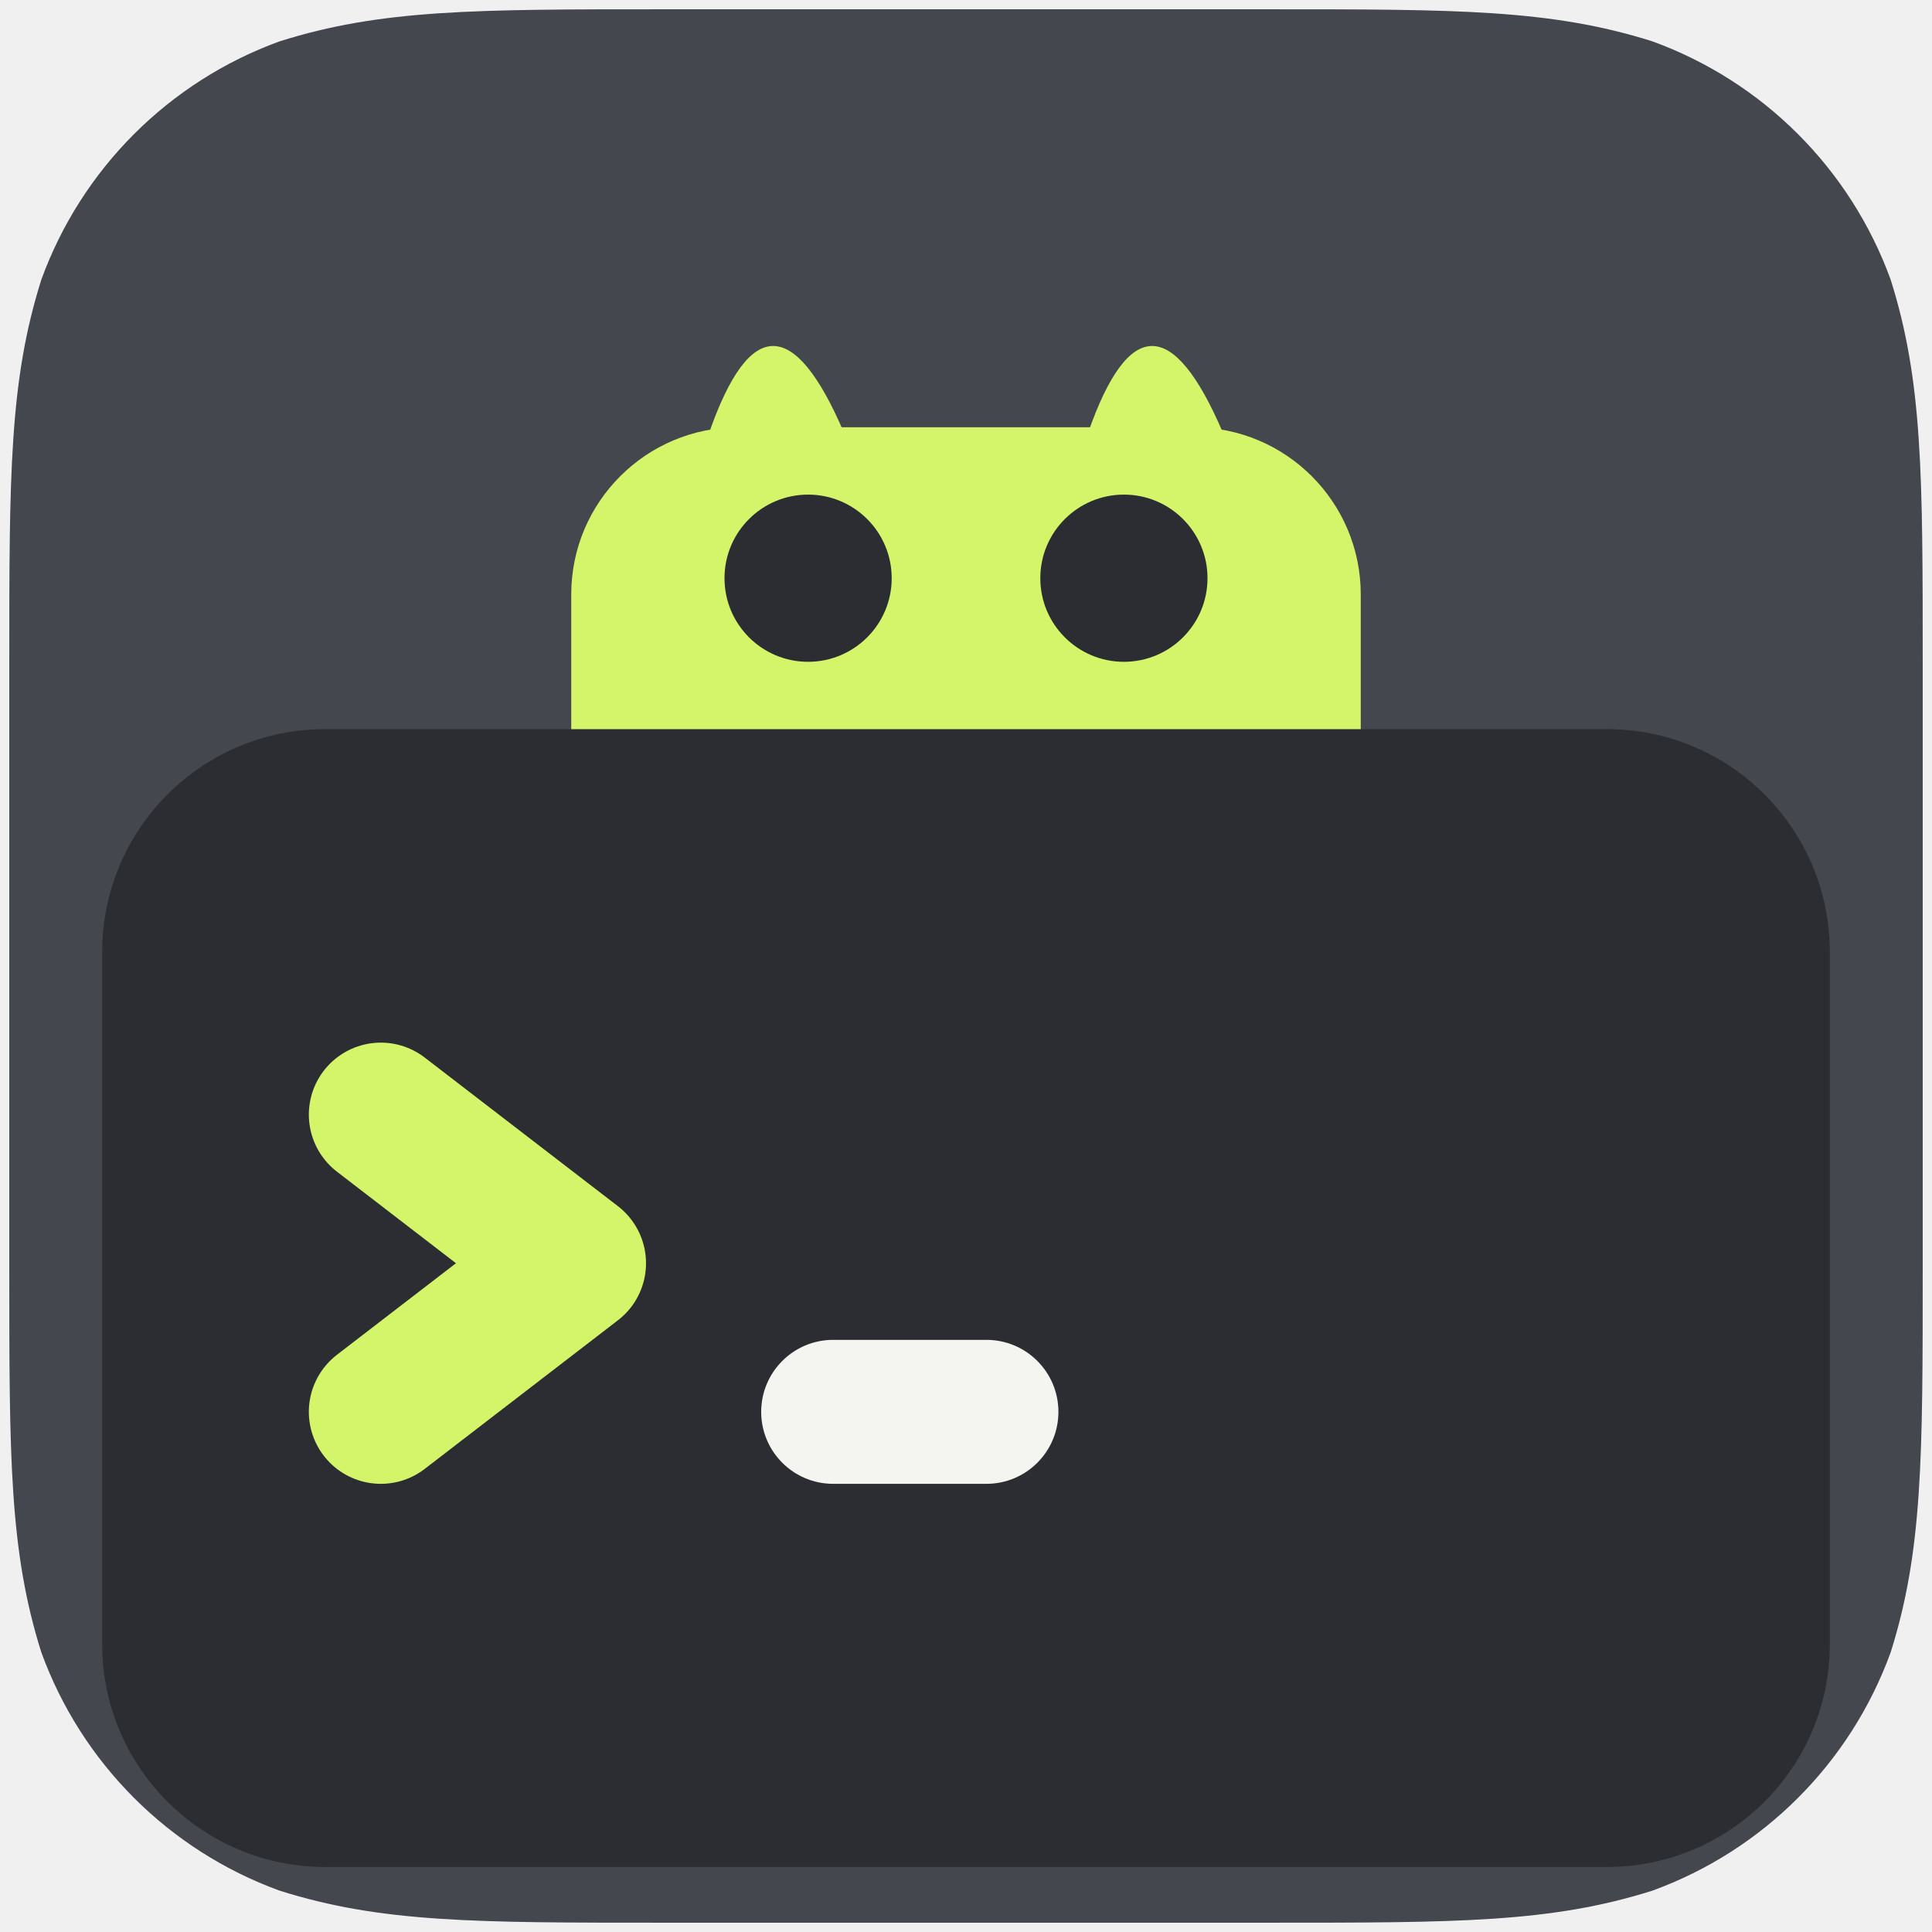
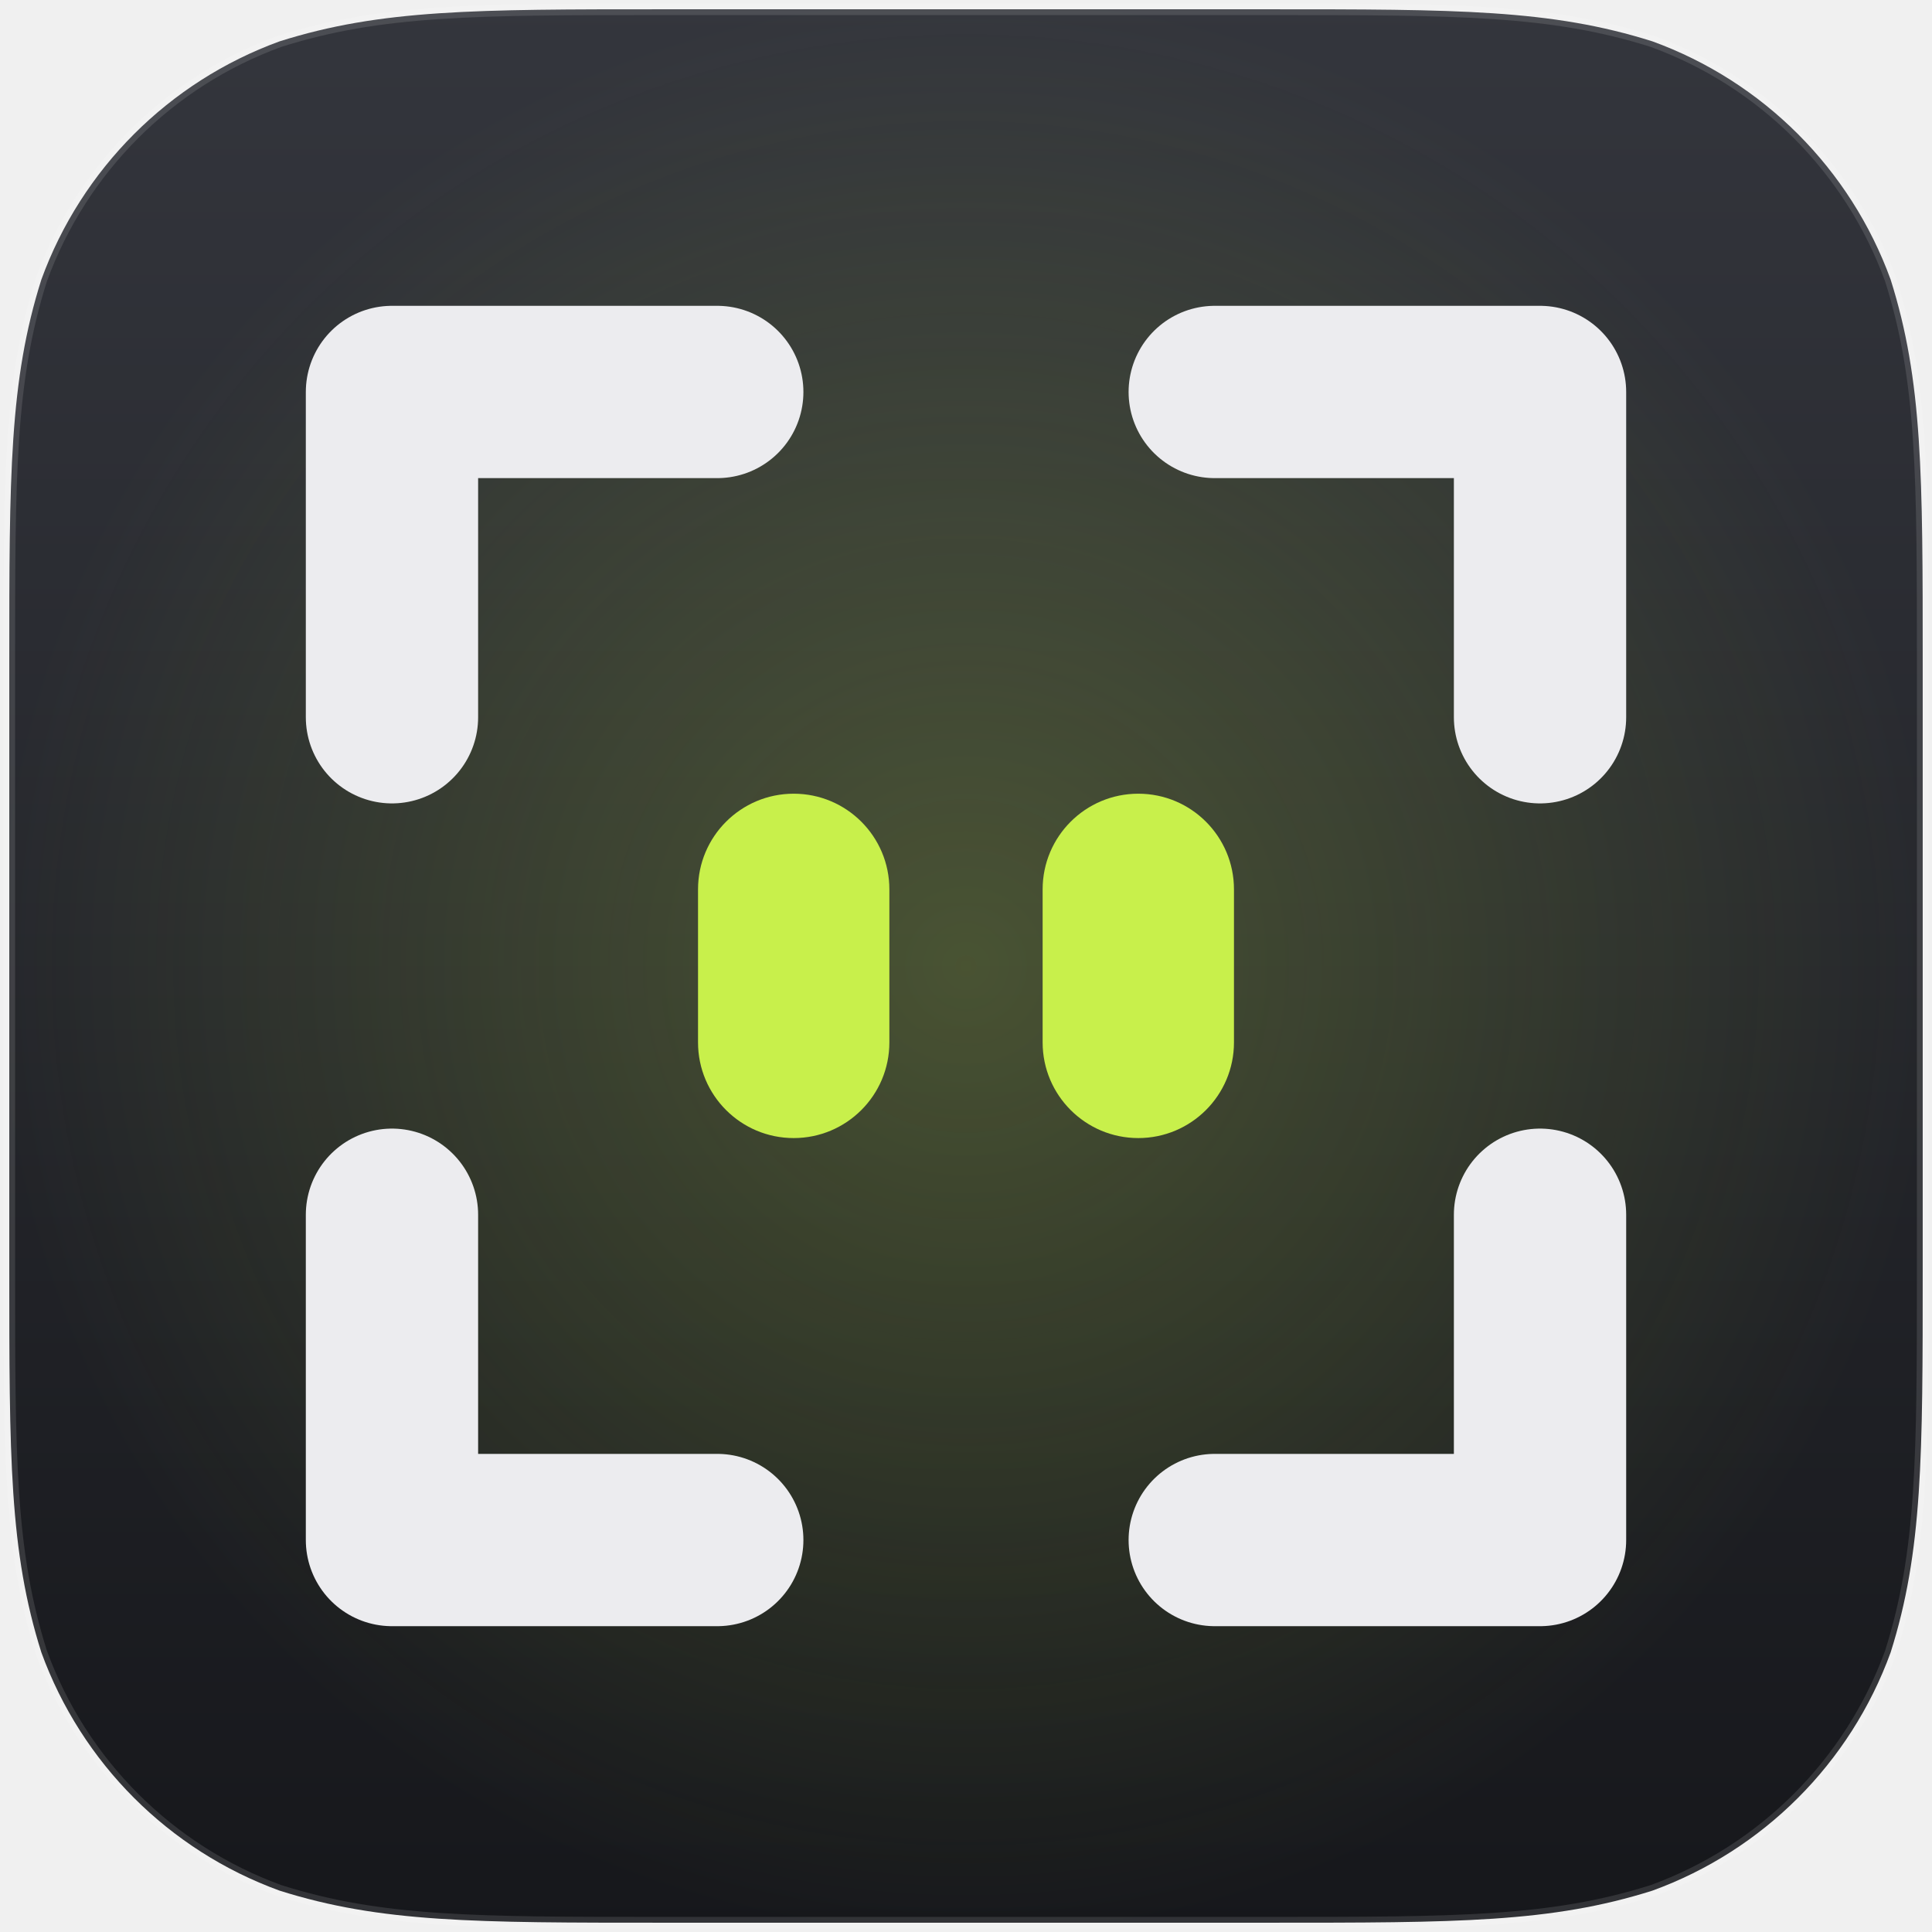
<svg xmlns="http://www.w3.org/2000/svg" width="1024" height="1024" viewBox="96 96 832 832">
  <defs>
-     <clipPath id="c">
-       <path d="M381.78 100.00L642.22 100.00C723.36 100.00 763.93 100.00 807.60 113.81C855.28 131.16 892.84 168.72 910.19 216.40C924.00 260.07 924.00 300.64 924.00 381.78L924.00 642.22C924.00 723.36 924.00 763.93 910.19 807.60C892.84 855.28 855.28 892.84 807.60 910.19C763.93 924.00 723.36 924.00 642.22 924.00L381.78 924.00C300.64 924.00 260.07 924.00 216.40 910.19C168.72 892.84 131.16 855.28 113.81 807.60C100.00 763.93 100.00 723.36 100.00 642.22L100.00 381.78C100.00 300.64 100.00 260.07 113.81 216.40C131.16 168.72 168.72 131.16 216.40 113.81C260.07 100.00 300.64 100.00 381.78 100.00Z" />
-     </clipPath>
+     <linearGradient id="g" x1="0" y1="0" x2="0" y2="1">
+       <stop offset="0" stop-color="#34363D" />
+       <stop offset="1" stop-color="#16171B" />
+     </linearGradient>
+     <radialGradient id="r" cx="512" cy="512" r="420" gradientUnits="userSpaceOnUse">
+       <stop offset="0" stop-color="#C8F04B" stop-opacity=".22" />
+       <stop offset="1" stop-color="#C8F04B" stop-opacity="0" />
+     </radialGradient>
  </defs>
-   <path d="M381.78 100.00L642.22 100.00C723.36 100.00 763.93 100.00 807.60 113.81C855.28 131.16 892.84 168.72 910.19 216.40C924.00 260.07 924.00 300.64 924.00 381.78L924.00 642.22C924.00 723.36 924.00 763.93 910.19 807.60C892.84 855.28 855.28 892.84 807.60 910.19C763.93 924.00 723.36 924.00 642.22 924.00L381.78 924.00C300.64 924.00 260.07 924.00 216.40 910.19C168.72 892.84 131.16 855.28 113.81 807.60C100.00 763.93 100.00 723.36 100.00 642.22L100.00 381.78C100.00 300.64 100.00 260.07 113.81 216.40C131.16 168.72 168.72 131.16 216.40 113.81C260.07 100.00 300.64 100.00 381.78 100.00Z" fill="#45474E" />
-   <g clip-path="url(#c)">
-     <path d="M401.5 282.0Q427.5 208.0 459.3 282.0Z" fill="#D4F56A" />
-     <path d="M564.7 282.0Q590.7 208.0 622.5 282.0Z" fill="#D4F56A" />
-     <rect x="342.0" y="280.0" width="340.0" height="240.0" rx="72.0" fill="#D4F56A" />
-     <circle cx="444.0" cy="345.0" r="36" fill="#2B2D32" />
-     <circle cx="580.0" cy="345.0" r="36" fill="#2B2D32" />
-     <rect x="140" y="410" width="744" height="490" rx="96" fill="#2B2D32" />
-     <path d="M260 576l83.2 64-83.2 64" fill="none" stroke="#D4F56A" stroke-width="62" stroke-linecap="round" stroke-linejoin="round" />
-     <rect x="423.8" y="673.0" width="128" height="62" rx="31.0" fill="#F4F4F0" />
-   </g>
+   <path d="M381.78 100.00L642.22 100.00C723.36 100.00 763.93 100.00 807.60 113.81C855.28 131.16 892.84 168.72 910.19 216.40C924.00 260.07 924.00 300.64 924.00 381.78L924.00 642.22C924.00 723.36 924.00 763.93 910.19 807.60C892.84 855.28 855.28 892.84 807.60 910.19C763.93 924.00 723.36 924.00 642.22 924.00L381.78 924.00C300.64 924.00 260.07 924.00 216.40 910.19C168.72 892.84 131.16 855.28 113.81 807.60C100.00 763.93 100.00 723.36 100.00 642.22L100.00 381.78C100.00 300.64 100.00 260.07 113.81 216.40C131.16 168.72 168.72 131.16 216.40 113.81C260.07 100.00 300.64 100.00 381.78 100.00Z" fill="url(#g)" />
+   <path d="M381.78 100.00L642.22 100.00C723.36 100.00 763.93 100.00 807.60 113.81C855.28 131.16 892.84 168.72 910.19 216.40C924.00 260.07 924.00 300.64 924.00 381.78L924.00 642.22C924.00 723.36 924.00 763.93 910.19 807.60C892.84 855.28 855.28 892.84 807.60 910.19C763.93 924.00 723.36 924.00 642.22 924.00L381.78 924.00C300.64 924.00 260.07 924.00 216.40 910.19C168.72 892.84 131.16 855.28 113.81 807.60C100.00 763.93 100.00 723.36 100.00 642.22L100.00 381.78C100.00 300.64 100.00 260.07 113.81 216.40C131.16 168.72 168.72 131.16 216.40 113.81C260.07 100.00 300.64 100.00 381.78 100.00Z" fill="url(#r)" />
+   <path d="M381.78 100.00L642.22 100.00C723.36 100.00 763.93 100.00 807.60 113.81C855.28 131.16 892.84 168.72 910.19 216.40C924.00 260.07 924.00 300.64 924.00 381.78L924.00 642.22C924.00 723.36 924.00 763.93 910.19 807.60C892.84 855.28 855.28 892.84 807.60 910.19C763.93 924.00 723.36 924.00 642.22 924.00L381.78 924.00C300.64 924.00 260.07 924.00 216.40 910.19C168.72 892.84 131.16 855.28 113.81 807.60C100.00 763.93 100.00 723.36 100.00 642.22L100.00 381.78C100.00 300.64 100.00 260.07 113.81 216.40C131.16 168.72 168.72 131.16 216.40 113.81C260.07 100.00 300.64 100.00 381.78 100.00Z" fill="none" stroke="#fff" stroke-opacity=".12" stroke-width="5" />
+   <path d="M264.8 404.88V264.8H404.88M619.12 264.8H759.2V404.88M759.2 619.12V759.2H619.12M404.88 759.2H264.8V619.12" fill="none" stroke="#ECECEF" stroke-width="74.2" stroke-linecap="round" stroke-linejoin="round" />
+   <rect x="396.6" y="437.8" width="82.4" height="148.3" rx="41.2" fill="#C8F04B" />
+   <rect x="545.0" y="437.8" width="82.4" height="148.3" rx="41.2" fill="#C8F04B" />
</svg>
